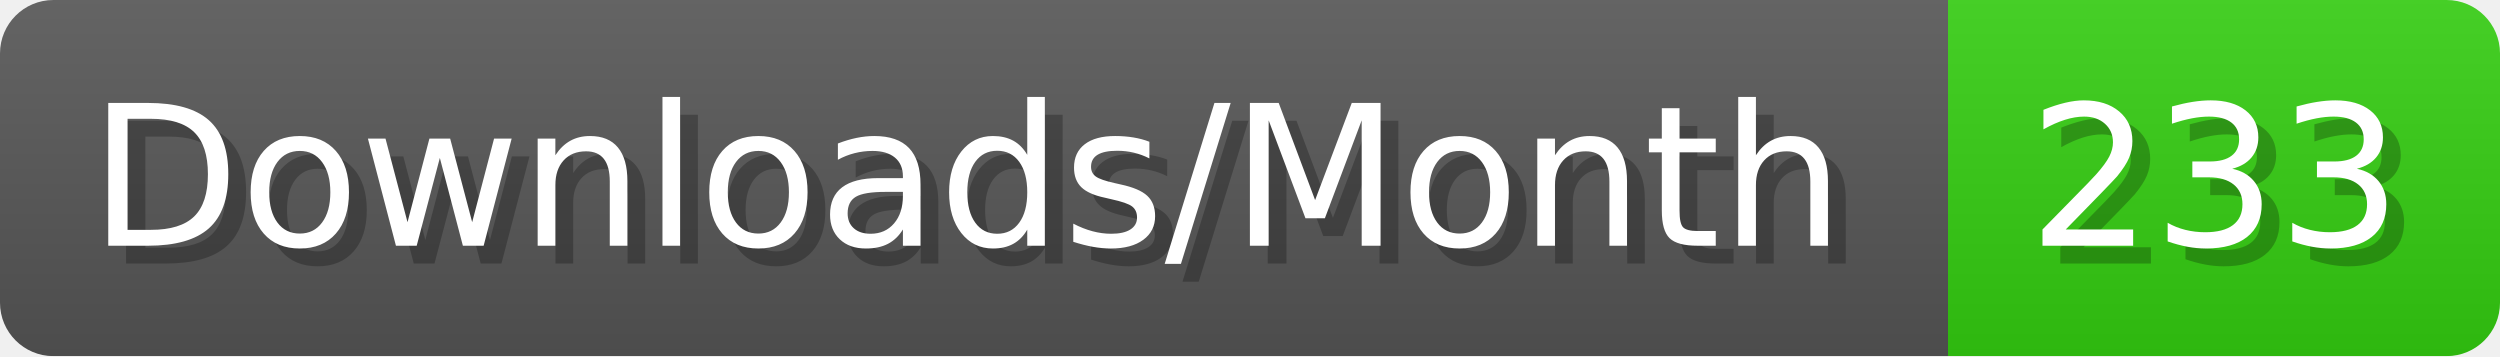
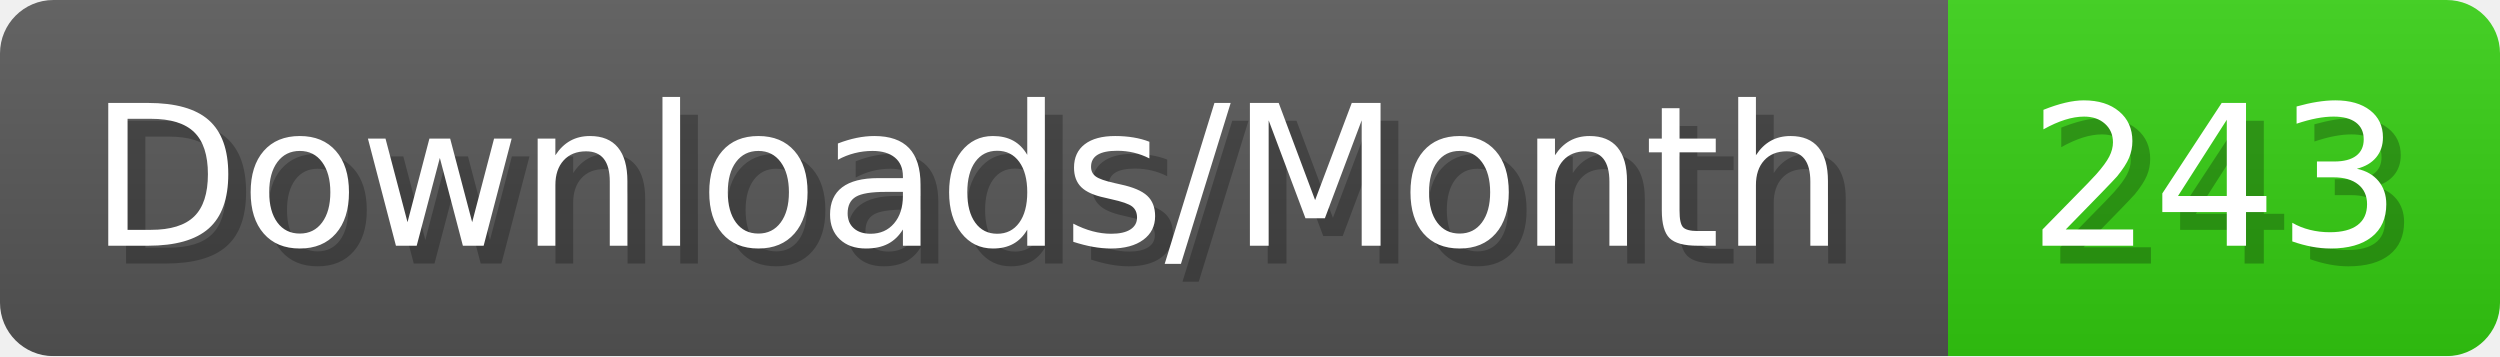
- <svg xmlns="http://www.w3.org/2000/svg" width="140.4" height="20" viewBox="0 0 1404 200" role="img" aria-label="Downloads/Month: 233">
+ <svg xmlns="http://www.w3.org/2000/svg" width="140.4" height="20" viewBox="0 0 1404 200" role="img" aria-label="Downloads/Month: 243">
  <linearGradient id="YlXUI" x2="0" y2="100%">
    <stop offset="0" stop-opacity=".1" stop-color="#EEE" />
    <stop offset="1" stop-opacity=".1" />
  </linearGradient>
  <mask id="JHhop">
    <rect width="1404" height="200" rx="30" fill="#FFF" />
  </mask>
  <g mask="url(#JHhop)">
    <rect width="1094" height="200" fill="#555" />
    <rect width="310" height="200" fill="#3C1" x="1094" />
    <rect width="1404" height="200" fill="url(#YlXUI)" />
  </g>
  <g aria-hidden="true" fill="#fff" text-anchor="start" font-family="Verdana,DejaVu Sans,sans-serif" font-size="110">
    <text x="60" y="148" textLength="994" fill="#000" opacity="0.25">Downloads/Month</text>
    <text x="50" y="138" textLength="994">Downloads/Month</text>
-     <text x="1149" y="148" textLength="210" fill="#000" opacity="0.25">233</text>
-     <text x="1139" y="138" textLength="210">233</text>
+     <text x="1149" y="148" textLength="210" fill="#000" opacity="0.25">243</text>
+     <text x="1139" y="138" textLength="210">243</text>
  </g>
</svg>
